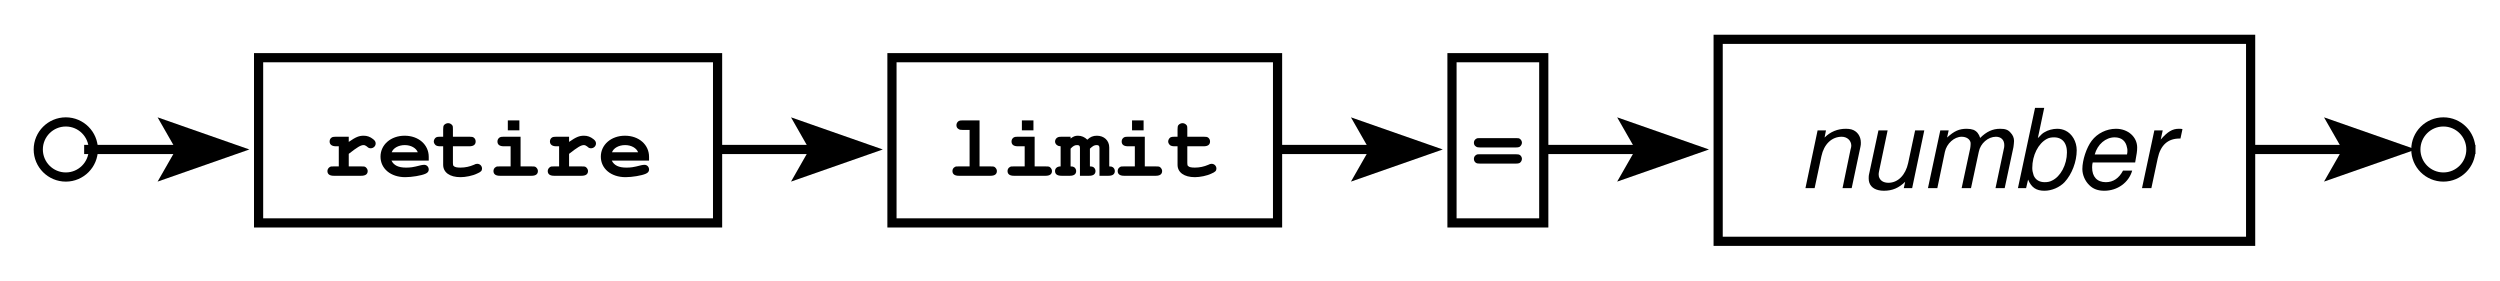
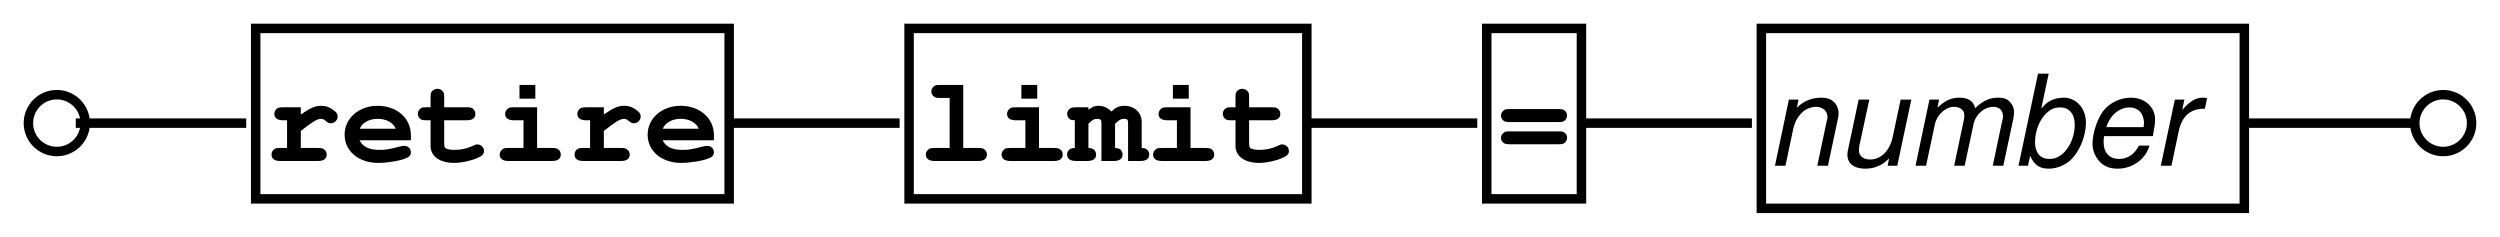
- <svg xmlns="http://www.w3.org/2000/svg" xmlns:xlink="http://www.w3.org/1999/xlink" width="196pt" height="22pt" viewBox="0 0 196 22" version="1.2">
+ <svg xmlns="http://www.w3.org/2000/svg" width="264pt" height="25pt" viewBox="0 0 264 25" version="1.1">
+   <ellipse cx="6.0" cy="13.0" rx="3.0" ry="3.0" id="x1" style="stroke: #000000; stroke-width: 1.0; fill: none;" />
+   <text x="28.0" y="17.0" transform="rotate(-0.0 28.0,17.0)" id="x1" style="font-weight: bold; stroke-width: 0; font-family: Courier; font-size: 10pt; fill: #000000;">retire</text>
+   <rect x="27.0" y="3.0" width="50.0" height="18.0" id="x1" style="stroke: #000000; stroke-width: 1.0; fill: none;" />
+   <text x="97.0" y="17.0" transform="rotate(-0.0 97.0,17.0)" id="x1" style="font-weight: bold; stroke-width: 0; font-family: Courier; font-size: 10pt; fill: #000000;">limit</text>
+   <rect x="96.0" y="3.0" width="42.0" height="18.0" id="x1" style="stroke: #000000; stroke-width: 1.0; fill: none;" />
  <defs>
-     <g>
-       <symbol overflow="visible" id="glyph0-0">
-         <path style="stroke:none;" d="" />
-       </symbol>
-       <symbol overflow="visible" id="glyph0-1">
-         <path style="stroke:none;" d="M 2.031 -3.062 L 1.031 -3.062 C 0.906 -3.062 0.766 -3.047 0.719 -3.016 C 0.594 -2.953 0.531 -2.828 0.531 -2.688 C 0.531 -2.453 0.703 -2.312 1.031 -2.312 L 1.25 -2.312 L 1.25 -0.734 L 0.859 -0.734 C 0.672 -0.734 0.625 -0.734 0.547 -0.688 C 0.438 -0.625 0.359 -0.5 0.359 -0.375 C 0.359 -0.125 0.531 0 0.859 0 L 3 0 C 3.344 0 3.516 -0.125 3.516 -0.375 C 3.516 -0.484 3.453 -0.594 3.359 -0.672 C 3.281 -0.734 3.203 -0.734 3 -0.734 L 2.031 -0.734 L 2.031 -1.719 C 2.688 -2.234 2.969 -2.406 3.188 -2.406 C 3.281 -2.406 3.344 -2.375 3.453 -2.297 C 3.562 -2.188 3.641 -2.156 3.75 -2.156 C 3.969 -2.156 4.141 -2.328 4.141 -2.531 C 4.141 -2.672 4.078 -2.766 3.938 -2.875 C 3.703 -3.062 3.469 -3.141 3.203 -3.141 C 2.844 -3.141 2.594 -3.047 2.031 -2.656 Z M 2.031 -3.062 " />
-       </symbol>
-       <symbol overflow="visible" id="glyph0-2">
-         <path style="stroke:none;" d="M 3.984 -1.188 L 3.984 -1.484 C 3.984 -2.438 3.188 -3.141 2.094 -3.141 C 1.016 -3.141 0.203 -2.438 0.203 -1.5 C 0.203 -0.562 1 0.109 2.141 0.109 C 2.656 0.109 3.406 -0.016 3.719 -0.156 C 3.906 -0.234 3.984 -0.344 3.984 -0.484 C 3.984 -0.703 3.828 -0.859 3.625 -0.859 C 3.547 -0.859 3.469 -0.844 3.375 -0.828 C 2.719 -0.656 2.531 -0.641 2.203 -0.641 C 1.609 -0.641 1.25 -0.812 1.062 -1.188 Z M 1.078 -1.844 C 1.203 -2.172 1.609 -2.406 2.109 -2.406 C 2.594 -2.406 3 -2.172 3.125 -1.844 Z M 1.078 -1.844 " />
-       </symbol>
-       <symbol overflow="visible" id="glyph0-3">
-         <path style="stroke:none;" d="M 1.562 -2.312 L 2.844 -2.312 C 3.172 -2.312 3.344 -2.438 3.344 -2.688 C 3.344 -2.812 3.297 -2.922 3.188 -3 C 3.109 -3.047 3.047 -3.062 2.844 -3.062 L 1.562 -3.062 L 1.562 -3.641 C 1.562 -3.812 1.562 -3.875 1.516 -3.953 C 1.438 -4.062 1.312 -4.125 1.188 -4.125 C 1.062 -4.125 0.938 -4.062 0.859 -3.969 C 0.812 -3.891 0.797 -3.828 0.797 -3.641 L 0.797 -3.062 L 0.562 -3.062 C 0.375 -3.062 0.328 -3.047 0.25 -3.016 C 0.141 -2.953 0.062 -2.812 0.062 -2.688 C 0.062 -2.578 0.125 -2.469 0.219 -2.391 C 0.297 -2.344 0.391 -2.312 0.562 -2.312 L 0.797 -2.312 L 0.797 -0.859 C 0.797 -0.266 1.312 0.109 2.156 0.109 C 2.547 0.109 3.109 0 3.453 -0.172 C 3.75 -0.297 3.844 -0.391 3.844 -0.562 C 3.844 -0.781 3.672 -0.938 3.469 -0.938 C 3.375 -0.938 3.328 -0.922 3.203 -0.859 C 2.875 -0.719 2.531 -0.641 2.156 -0.641 C 1.891 -0.641 1.703 -0.672 1.625 -0.766 C 1.578 -0.797 1.562 -0.859 1.562 -1 Z M 1.562 -2.312 " />
-       </symbol>
-       <symbol overflow="visible" id="glyph0-4">
-         <path style="stroke:none;" d="M 2.547 -3.062 L 1.234 -3.062 C 1.047 -3.062 0.984 -3.047 0.922 -3.016 C 0.797 -2.938 0.734 -2.828 0.734 -2.688 C 0.734 -2.438 0.906 -2.312 1.234 -2.312 L 1.766 -2.312 L 1.766 -0.734 L 0.922 -0.734 C 0.734 -0.734 0.672 -0.734 0.609 -0.688 C 0.484 -0.625 0.422 -0.5 0.422 -0.375 C 0.422 -0.125 0.594 0 0.922 0 L 3.406 0 C 3.734 0 3.906 -0.125 3.906 -0.375 C 3.906 -0.484 3.844 -0.594 3.75 -0.672 C 3.672 -0.734 3.594 -0.734 3.406 -0.734 L 2.547 -0.734 Z M 2.453 -4.344 L 1.547 -4.344 L 1.547 -3.562 L 2.453 -3.562 Z M 2.453 -4.344 " />
-       </symbol>
-       <symbol overflow="visible" id="glyph0-5">
-         <path style="stroke:none;" d="M 2.547 -4.344 L 1.234 -4.344 C 1.047 -4.344 0.984 -4.328 0.922 -4.297 C 0.797 -4.219 0.734 -4.094 0.734 -3.969 C 0.734 -3.844 0.781 -3.734 0.891 -3.672 C 0.969 -3.609 1.047 -3.594 1.234 -3.594 L 1.766 -3.594 L 1.766 -0.734 L 0.922 -0.734 C 0.734 -0.734 0.672 -0.734 0.609 -0.688 C 0.484 -0.625 0.422 -0.5 0.422 -0.375 C 0.422 -0.125 0.594 0 0.922 0 L 3.406 0 C 3.734 0 3.906 -0.125 3.906 -0.375 C 3.906 -0.484 3.844 -0.594 3.75 -0.672 C 3.672 -0.734 3.594 -0.734 3.406 -0.734 L 2.547 -0.734 Z M 2.547 -4.344 " />
-       </symbol>
-       <symbol overflow="visible" id="glyph0-6">
-         <path style="stroke:none;" d="M 1.047 -3.062 L 0.344 -3.062 C 0.188 -3.062 0.141 -3.047 0.078 -3.031 C -0.062 -2.984 -0.172 -2.844 -0.172 -2.688 C -0.172 -2.578 -0.109 -2.453 0 -2.391 C 0.062 -2.344 0.109 -2.328 0.266 -2.312 L 0.266 -0.734 C 0 -0.734 -0.172 -0.594 -0.172 -0.375 C -0.172 -0.125 0 0 0.344 0 L 0.984 0 C 1.312 0 1.484 -0.125 1.484 -0.375 C 1.484 -0.484 1.422 -0.609 1.328 -0.672 C 1.25 -0.719 1.203 -0.734 1.047 -0.734 L 1.047 -2.125 C 1.25 -2.344 1.375 -2.406 1.562 -2.406 C 1.734 -2.406 1.781 -2.344 1.781 -2.172 L 1.781 0 L 2.5 0 C 2.828 0 3 -0.125 3 -0.375 C 3 -0.484 2.938 -0.609 2.844 -0.672 C 2.766 -0.719 2.719 -0.734 2.562 -0.734 L 2.562 -2.125 C 2.797 -2.344 2.906 -2.406 3.094 -2.406 C 3.25 -2.406 3.312 -2.344 3.312 -2.172 L 3.312 0 L 4.016 0 C 4.344 0 4.516 -0.125 4.516 -0.375 C 4.516 -0.484 4.453 -0.609 4.359 -0.672 C 4.281 -0.719 4.234 -0.734 4.078 -0.734 L 4.078 -2.219 C 4.078 -2.766 3.672 -3.141 3.109 -3.141 C 2.812 -3.141 2.578 -3.047 2.359 -2.828 C 2.156 -3.031 1.906 -3.141 1.625 -3.141 C 1.406 -3.141 1.281 -3.094 1.047 -2.922 Z M 1.047 -3.062 " />
-       </symbol>
-       <symbol overflow="visible" id="glyph0-7">
-         <path style="stroke:none;" d="M 0.781 -2.953 C 0.594 -2.953 0.531 -2.953 0.469 -2.906 C 0.344 -2.844 0.281 -2.719 0.281 -2.594 C 0.281 -2.469 0.328 -2.359 0.438 -2.297 C 0.516 -2.234 0.594 -2.219 0.781 -2.219 L 3.547 -2.219 C 3.703 -2.219 3.797 -2.234 3.859 -2.266 C 3.969 -2.344 4.047 -2.469 4.047 -2.594 C 4.047 -2.703 3.984 -2.828 3.891 -2.891 C 3.812 -2.953 3.75 -2.953 3.547 -2.953 Z M 0.781 -1.688 C 0.594 -1.688 0.531 -1.688 0.469 -1.641 C 0.344 -1.578 0.281 -1.453 0.281 -1.328 C 0.281 -1.203 0.328 -1.094 0.438 -1.016 C 0.516 -0.969 0.594 -0.953 0.781 -0.953 L 3.547 -0.953 C 3.703 -0.953 3.797 -0.969 3.859 -1 C 3.969 -1.062 4.047 -1.203 4.047 -1.328 C 4.047 -1.438 3.984 -1.562 3.891 -1.625 C 3.812 -1.672 3.75 -1.688 3.547 -1.688 Z M 0.781 -1.688 " />
-       </symbol>
-       <symbol overflow="visible" id="glyph1-0">
-         <path style="stroke:none;" d="" />
-       </symbol>
-       <symbol overflow="visible" id="glyph1-1">
-         <path style="stroke:none;" d="M 1.562 -4.531 L 0.609 0 L 1.328 0 L 1.859 -2.5 C 2.062 -3.453 2.672 -4.031 3.453 -4.031 C 3.875 -4.031 4.203 -3.734 4.203 -3.328 C 4.203 -3.281 4.188 -3.156 4.141 -3.016 L 3.516 0 L 4.234 0 L 4.922 -3.25 C 4.953 -3.359 4.953 -3.469 4.953 -3.578 C 4.953 -4.078 4.656 -4.484 4.203 -4.609 C 4.078 -4.641 3.938 -4.656 3.781 -4.656 C 3.125 -4.656 2.562 -4.422 2.109 -3.969 L 2.219 -4.531 Z M 1.562 -4.531 " />
-       </symbol>
-       <symbol overflow="visible" id="glyph1-2">
-         <path style="stroke:none;" d="M 4.172 0 L 5.125 -4.531 L 4.406 -4.531 L 3.859 -1.969 C 3.656 -1.031 3.062 -0.422 2.312 -0.422 C 1.906 -0.422 1.641 -0.609 1.562 -0.922 C 1.562 -0.969 1.547 -1.031 1.547 -1.094 C 1.547 -1.156 1.562 -1.234 1.578 -1.328 L 2.25 -4.531 L 1.531 -4.531 L 0.781 -1.031 C 0.766 -0.953 0.766 -0.859 0.766 -0.75 C 0.766 -0.281 1.047 0.047 1.531 0.156 C 1.656 0.188 1.812 0.203 1.953 0.203 C 2.625 0.203 3.125 -0.016 3.625 -0.5 L 3.516 0 Z M 4.172 0 " />
-       </symbol>
-       <symbol overflow="visible" id="glyph1-3">
-         <path style="stroke:none;" d="M 1.578 -4.531 L 0.609 0 L 1.344 0 L 1.938 -2.844 C 2.078 -3.5 2.672 -4.031 3.25 -4.031 C 3.625 -4.031 3.906 -3.844 3.953 -3.562 C 3.953 -3.531 3.953 -3.484 3.953 -3.438 C 3.953 -3.344 3.938 -3.234 3.922 -3.125 L 3.25 0 L 3.984 0 L 4.594 -2.844 C 4.719 -3.516 5.328 -4.031 5.938 -4.031 C 6.344 -4.031 6.594 -3.781 6.594 -3.375 C 6.594 -3.234 6.594 -3.234 6.531 -2.953 L 5.906 0 L 6.625 0 L 7.312 -3.219 C 7.328 -3.312 7.359 -3.609 7.359 -3.703 C 7.359 -3.938 7.266 -4.172 7.078 -4.359 C 6.891 -4.578 6.672 -4.656 6.266 -4.656 C 5.688 -4.656 5.203 -4.438 4.703 -3.938 C 4.609 -4.25 4.438 -4.469 4.172 -4.578 C 4.031 -4.625 3.859 -4.656 3.656 -4.656 C 3.062 -4.656 2.672 -4.484 2.109 -3.969 L 2.234 -4.531 Z M 1.578 -4.531 " />
-       </symbol>
-       <symbol overflow="visible" id="glyph1-4">
-         <path style="stroke:none;" d="M 1.812 -6.297 L 0.469 0 L 1.109 0 L 1.266 -0.672 C 1.531 -0.047 1.906 0.203 2.547 0.203 C 3.125 0.203 3.734 -0.062 4.125 -0.469 C 4.703 -1.094 5.078 -2.078 5.078 -2.969 C 5.078 -3.656 4.719 -4.266 4.188 -4.516 C 3.984 -4.609 3.781 -4.656 3.547 -4.656 C 3.203 -4.656 2.812 -4.547 2.562 -4.391 C 2.406 -4.312 2.297 -4.203 2.031 -3.922 L 2.531 -6.297 Z M 3.312 -3.984 C 3.719 -3.984 4.031 -3.797 4.188 -3.453 C 4.281 -3.25 4.312 -3.047 4.312 -2.797 C 4.312 -1.844 3.812 -0.906 3.141 -0.594 C 2.969 -0.5 2.781 -0.469 2.562 -0.469 C 2.156 -0.469 1.844 -0.656 1.703 -1 C 1.641 -1.188 1.594 -1.375 1.594 -1.578 C 1.594 -2.578 2.062 -3.5 2.734 -3.859 C 2.906 -3.953 3.078 -3.984 3.312 -3.984 Z M 3.312 -3.984 " />
-       </symbol>
-       <symbol overflow="visible" id="glyph1-5">
-         <path style="stroke:none;" d="M 4.859 -2.016 C 4.984 -2.703 5.016 -2.906 5.016 -3.188 C 5.016 -4.016 4.297 -4.656 3.359 -4.656 C 2.609 -4.656 1.891 -4.297 1.453 -3.719 C 1.047 -3.188 0.719 -2.203 0.719 -1.5 C 0.719 -1.031 0.938 -0.547 1.266 -0.234 C 1.562 0.062 1.938 0.203 2.438 0.203 C 3.469 0.203 4.359 -0.438 4.625 -1.375 L 3.906 -1.375 C 3.594 -0.781 3.141 -0.469 2.562 -0.469 C 1.875 -0.469 1.484 -0.891 1.484 -1.625 C 1.484 -1.812 1.5 -1.891 1.531 -2.016 Z M 1.688 -2.641 C 1.906 -3.438 2.547 -3.984 3.25 -3.984 C 3.781 -3.984 4.125 -3.703 4.219 -3.188 C 4.25 -3.109 4.25 -3.016 4.25 -2.922 C 4.25 -2.844 4.25 -2.781 4.219 -2.641 Z M 1.688 -2.641 " />
-       </symbol>
-       <symbol overflow="visible" id="glyph1-6">
-         <path style="stroke:none;" d="M 1.562 -4.531 L 0.594 0 L 1.328 0 L 1.828 -2.344 C 2.047 -3.375 2.625 -3.891 3.531 -3.891 L 3.609 -3.891 L 3.766 -4.625 L 3.719 -4.641 C 3.641 -4.656 3.562 -4.656 3.484 -4.656 C 2.984 -4.656 2.609 -4.438 2.062 -3.812 L 2.219 -4.531 Z M 1.562 -4.531 " />
-       </symbol>
-     </g>
-     <clipPath id="clip1">
-       <path d="M 0.84 0.926 L 18 0.926 L 18 21.074 L 0.84 21.074 Z M 0.84 0.926 " />
-     </clipPath>
-     <clipPath id="clip2">
-       <path d="M 179 0.926 L 195.879 0.926 L 195.879 21.074 L 179 21.074 Z M 179 0.926 " />
-     </clipPath>
+     <marker id="arrowMarkerDef_#000000_8_10_3" markerWidth="10" markerHeight="6" refX="0" refY="3" orient="auto">
+       <path d="M 0 3, 10 0, 8 3, 10 6 Z" style="fill: #000000; stroke: #000000;" />
+     </marker>
  </defs>
-   <g id="surface1">
-     <g clip-path="url(#clip1)" clip-rule="nonzero">
-       <path style="fill:none;stroke-width:7.197;stroke-linecap:square;stroke-linejoin:miter;stroke:rgb(0%,0%,0%);stroke-opacity:1;stroke-miterlimit:10;" d="M 73.164 102.812 C 73.164 114.727 63.516 124.414 51.602 124.414 C 39.648 124.414 30 114.727 30 102.812 C 30 90.898 39.648 81.211 51.602 81.211 C 63.516 81.211 73.164 90.898 73.164 102.812 " transform="matrix(0.1,0,0,-0.1,0,22)" />
-     </g>
-     <g style="fill:rgb(0%,0%,0%);fill-opacity:1;">
-       <use xlink:href="#glyph0-1" x="25.311" y="13.781" />
-       <use xlink:href="#glyph0-2" x="29.629" y="13.781" />
-       <use xlink:href="#glyph0-3" x="33.947" y="13.781" />
-       <use xlink:href="#glyph0-4" x="38.266" y="13.781" />
-       <use xlink:href="#glyph0-1" x="42.584" y="13.781" />
-       <use xlink:href="#glyph0-2" x="46.902" y="13.781" />
-     </g>
-     <path style="fill:none;stroke-width:7.197;stroke-linecap:square;stroke-linejoin:miter;stroke:rgb(0%,0%,0%);stroke-opacity:1;stroke-miterlimit:10;" d="M 202.734 45.234 L 562.578 45.234 L 562.578 174.766 L 202.734 174.766 Z M 202.734 45.234 " transform="matrix(0.1,0,0,-0.1,0,22)" />
-     <g style="fill:rgb(0%,0%,0%);fill-opacity:1;">
-       <use xlink:href="#glyph0-5" x="74.25" y="13.781" />
-       <use xlink:href="#glyph0-4" x="78.569" y="13.781" />
-       <use xlink:href="#glyph0-6" x="82.887" y="13.781" />
-       <use xlink:href="#glyph0-4" x="87.205" y="13.781" />
-       <use xlink:href="#glyph0-3" x="91.523" y="13.781" />
-     </g>
-     <path style="fill:none;stroke-width:7.197;stroke-linecap:square;stroke-linejoin:miter;stroke:rgb(0%,0%,0%);stroke-opacity:1;stroke-miterlimit:10;" d="M 699.297 45.234 L 1001.602 45.234 L 1001.602 174.766 L 699.297 174.766 Z M 699.297 45.234 " transform="matrix(0.1,0,0,-0.1,0,22)" />
-     <path style="fill:none;stroke-width:7.197;stroke-linecap:butt;stroke-linejoin:round;stroke:rgb(0%,0%,0%);stroke-opacity:1;stroke-miterlimit:10;" d="M 562.578 102.812 L 657.148 102.812 " transform="matrix(0.1,0,0,-0.1,0,22)" />
-     <path style=" stroke:none;fill-rule:nonzero;fill:rgb(0%,0%,0%);fill-opacity:1;" d="M 69.211 11.719 L 62.016 9.199 L 63.246 11.359 L 63.246 12.078 L 62.016 14.238 L 69.211 11.719 " />
-     <g style="fill:rgb(0%,0%,0%);fill-opacity:1;">
-       <use xlink:href="#glyph0-7" x="115.273" y="13.781" />
-     </g>
-     <path style="fill:none;stroke-width:7.197;stroke-linecap:square;stroke-linejoin:miter;stroke:rgb(0%,0%,0%);stroke-opacity:1;stroke-miterlimit:10;" d="M 1138.359 45.234 L 1210.312 45.234 L 1210.312 174.766 L 1138.359 174.766 Z M 1138.359 45.234 " transform="matrix(0.1,0,0,-0.1,0,22)" />
-     <path style="fill:none;stroke-width:7.197;stroke-linecap:butt;stroke-linejoin:round;stroke:rgb(0%,0%,0%);stroke-opacity:1;stroke-miterlimit:10;" d="M 1001.602 102.812 L 1096.172 102.812 " transform="matrix(0.1,0,0,-0.1,0,22)" />
-     <path style=" stroke:none;fill-rule:nonzero;fill:rgb(0%,0%,0%);fill-opacity:1;" d="M 113.113 11.719 L 105.914 9.199 L 107.148 11.359 L 107.148 12.078 L 105.914 14.238 L 113.113 11.719 " />
-     <g style="fill:rgb(0%,0%,0%);fill-opacity:1;">
-       <use xlink:href="#glyph1-1" x="140.938" y="14.752" />
-       <use xlink:href="#glyph1-2" x="145.74" y="14.752" />
-       <use xlink:href="#glyph1-3" x="150.542" y="14.752" />
-       <use xlink:href="#glyph1-4" x="157.736" y="14.752" />
-       <use xlink:href="#glyph1-5" x="162.538" y="14.752" />
-       <use xlink:href="#glyph1-6" x="167.339" y="14.752" />
-     </g>
-     <path style="fill:none;stroke-width:7.197;stroke-linecap:square;stroke-linejoin:miter;stroke:rgb(0%,0%,0%);stroke-opacity:1;stroke-miterlimit:10;" d="M 1347.031 30.82 L 1764.492 30.82 L 1764.492 189.18 L 1347.031 189.18 Z M 1347.031 30.82 " transform="matrix(0.1,0,0,-0.1,0,22)" />
-     <path style="fill:none;stroke-width:7.197;stroke-linecap:butt;stroke-linejoin:round;stroke:rgb(0%,0%,0%);stroke-opacity:1;stroke-miterlimit:10;" d="M 1210.312 102.812 L 1304.883 102.812 " transform="matrix(0.1,0,0,-0.1,0,22)" />
-     <path style=" stroke:none;fill-rule:nonzero;fill:rgb(0%,0%,0%);fill-opacity:1;" d="M 133.984 11.719 L 126.785 9.199 L 128.02 11.359 L 128.02 12.078 L 126.785 14.238 L 133.984 11.719 " />
-     <path style="fill:none;stroke-width:7.197;stroke-linecap:butt;stroke-linejoin:round;stroke:rgb(0%,0%,0%);stroke-opacity:1;stroke-miterlimit:10;" d="M 65.977 102.812 L 160.547 102.812 " transform="matrix(0.1,0,0,-0.1,0,22)" />
-     <path style=" stroke:none;fill-rule:nonzero;fill:rgb(0%,0%,0%);fill-opacity:1;" d="M 19.551 11.719 L 12.355 9.199 L 13.59 11.359 L 13.59 12.078 L 12.355 14.238 L 19.551 11.719 " />
-     <g clip-path="url(#clip2)" clip-rule="nonzero">
-       <path style="fill:none;stroke-width:7.197;stroke-linecap:square;stroke-linejoin:miter;stroke:rgb(0%,0%,0%);stroke-opacity:1;stroke-miterlimit:10;" d="M 1937.188 102.812 C 1937.188 114.727 1927.539 124.414 1915.625 124.414 C 1903.672 124.414 1894.023 114.727 1894.023 102.812 C 1894.023 90.898 1903.672 81.211 1915.625 81.211 C 1927.539 81.211 1937.188 90.898 1937.188 102.812 " transform="matrix(0.1,0,0,-0.1,0,22)" />
-     </g>
-     <path style="fill:none;stroke-width:7.197;stroke-linecap:butt;stroke-linejoin:round;stroke:rgb(0%,0%,0%);stroke-opacity:1;stroke-miterlimit:10;" d="M 1764.453 102.812 L 1859.062 102.812 " transform="matrix(0.1,0,0,-0.1,0,22)" />
-     <path style=" stroke:none;fill-rule:nonzero;fill:rgb(0%,0%,0%);fill-opacity:1;" d="M 189.402 11.719 L 182.203 9.199 L 183.438 11.359 L 183.438 12.078 L 182.203 14.238 L 189.402 11.719 " />
-   </g>
+   <defs>
+     <marker id="arrowMarkerLastDef_#000000_8_10_3" markerWidth="10" markerHeight="6" refX="10" refY="3" orient="auto">
+       <path d="M 0 0, 10 3, 0 6, 2 3 Z" style="fill: #000000; stroke: #000000;" />
+     </marker>
+   </defs>
+   <polyline points="77.0 13.0 95.0 13.0" id="x1" style="stroke: #000000; stroke-width: 1.0; stroke-linejoin: round; marker-end: url(#arrowMarkerLastDef_#000000_8_10_3); fill: none;" />
+   <text x="158.0" y="17.0" transform="rotate(-0.0 158.0,17.0)" id="x1" style="font-weight: bold; stroke-width: 0; font-family: Courier; font-size: 10pt; fill: #000000;">=</text>
+   <rect x="157.0" y="3.0" width="10.0" height="18.0" id="x1" style="stroke: #000000; stroke-width: 1.0; fill: none;" />
+   <polyline points="138.0 13.0 156.0 13.0" id="x1" style="stroke: #000000; stroke-width: 1.0; stroke-linejoin: round; marker-end: url(#arrowMarkerLastDef_#000000_8_10_3); fill: none;" />
+   <text x="186.5" y="17.5" transform="rotate(-0.0 186.5,17.5)" id="x1" style="stroke-width: 0; font-style: italic; font-family: Helvetica; font-size: 10pt; fill: #000000;">number</text>
+   <rect x="186.0" y="3.0" width="51.0" height="19.0" id="x1" style="stroke: #000000; stroke-width: 1.0; fill: none;" />
+   <polyline points="167.0 13.0 185.0 13.0" id="x1" style="stroke: #000000; stroke-width: 1.0; stroke-linejoin: round; marker-end: url(#arrowMarkerLastDef_#000000_8_10_3); fill: none;" />
+   <polyline points="8.0 13.0 26.0 13.0" id="x1" style="stroke: #000000; stroke-width: 1.0; stroke-linejoin: round; marker-end: url(#arrowMarkerLastDef_#000000_8_10_3); fill: none;" />
+   <ellipse cx="258.0" cy="13.0" rx="3.0" ry="3.0" id="x1" style="stroke: #000000; stroke-width: 1.0; fill: none;" />
+   <polyline points="237.0 13.0 255.0 13.0" id="x1" style="stroke: #000000; stroke-width: 1.0; stroke-linejoin: round; marker-end: url(#arrowMarkerLastDef_#000000_8_10_3); fill: none;" />
</svg>
